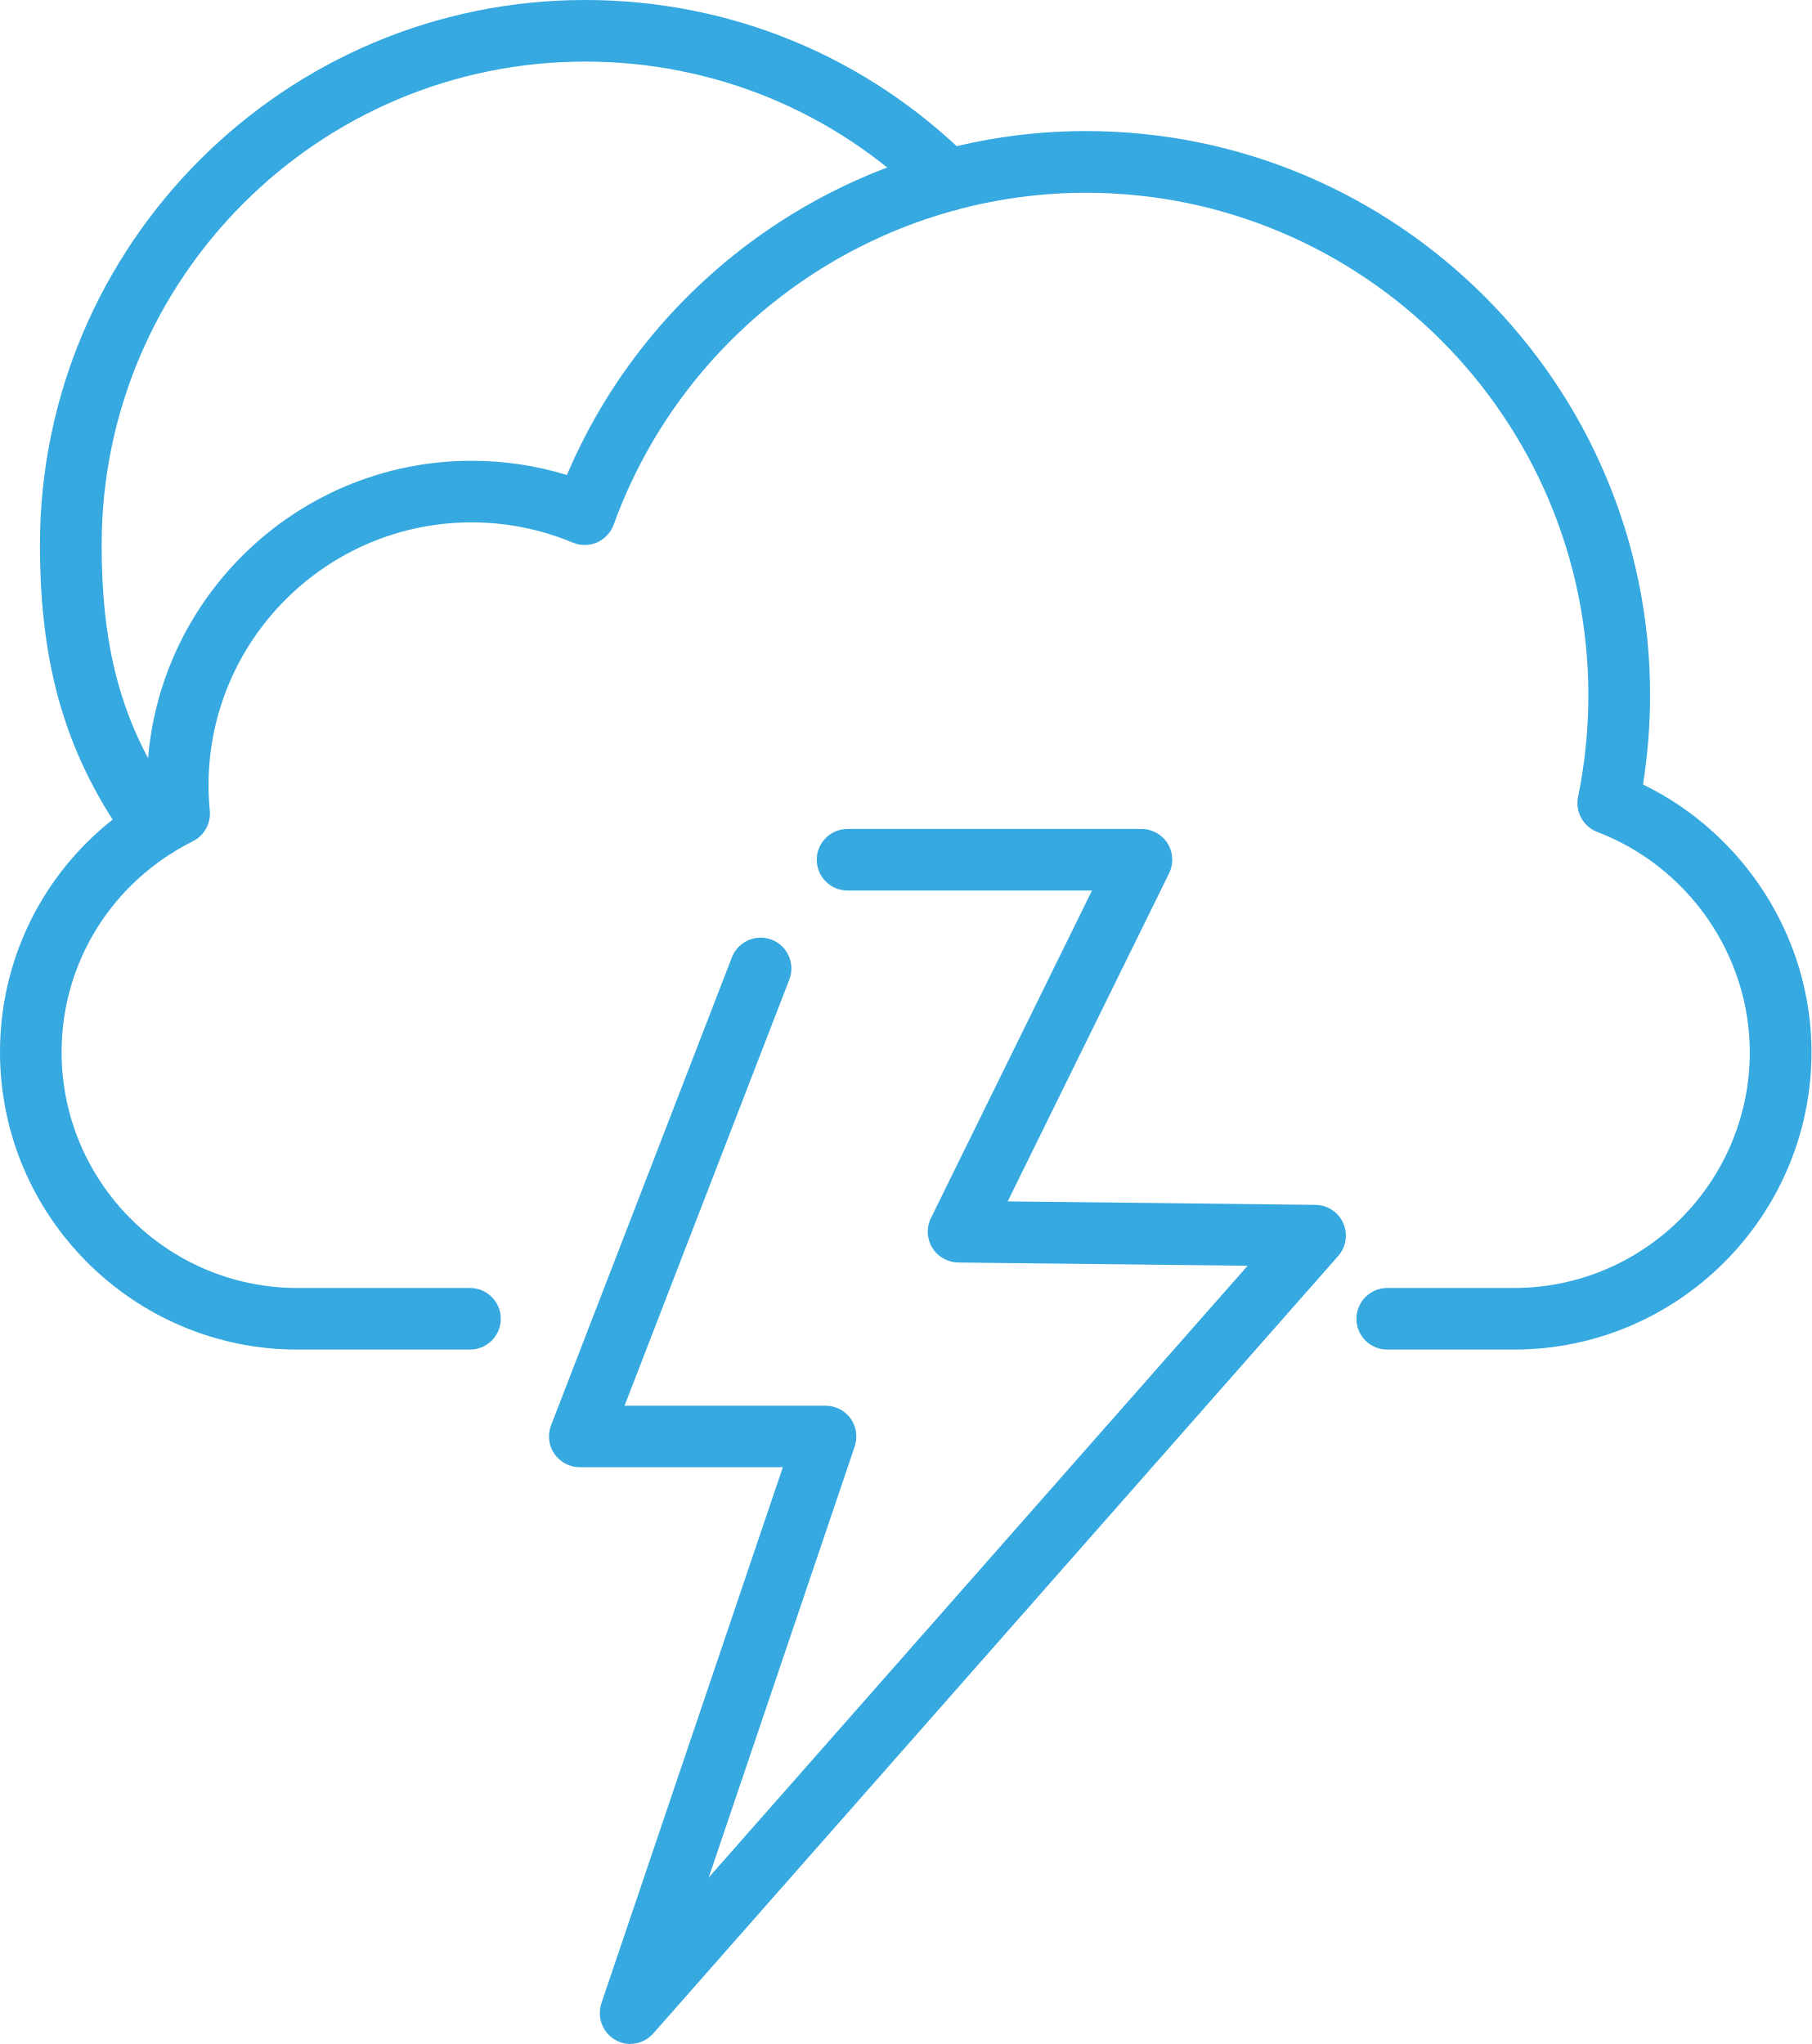
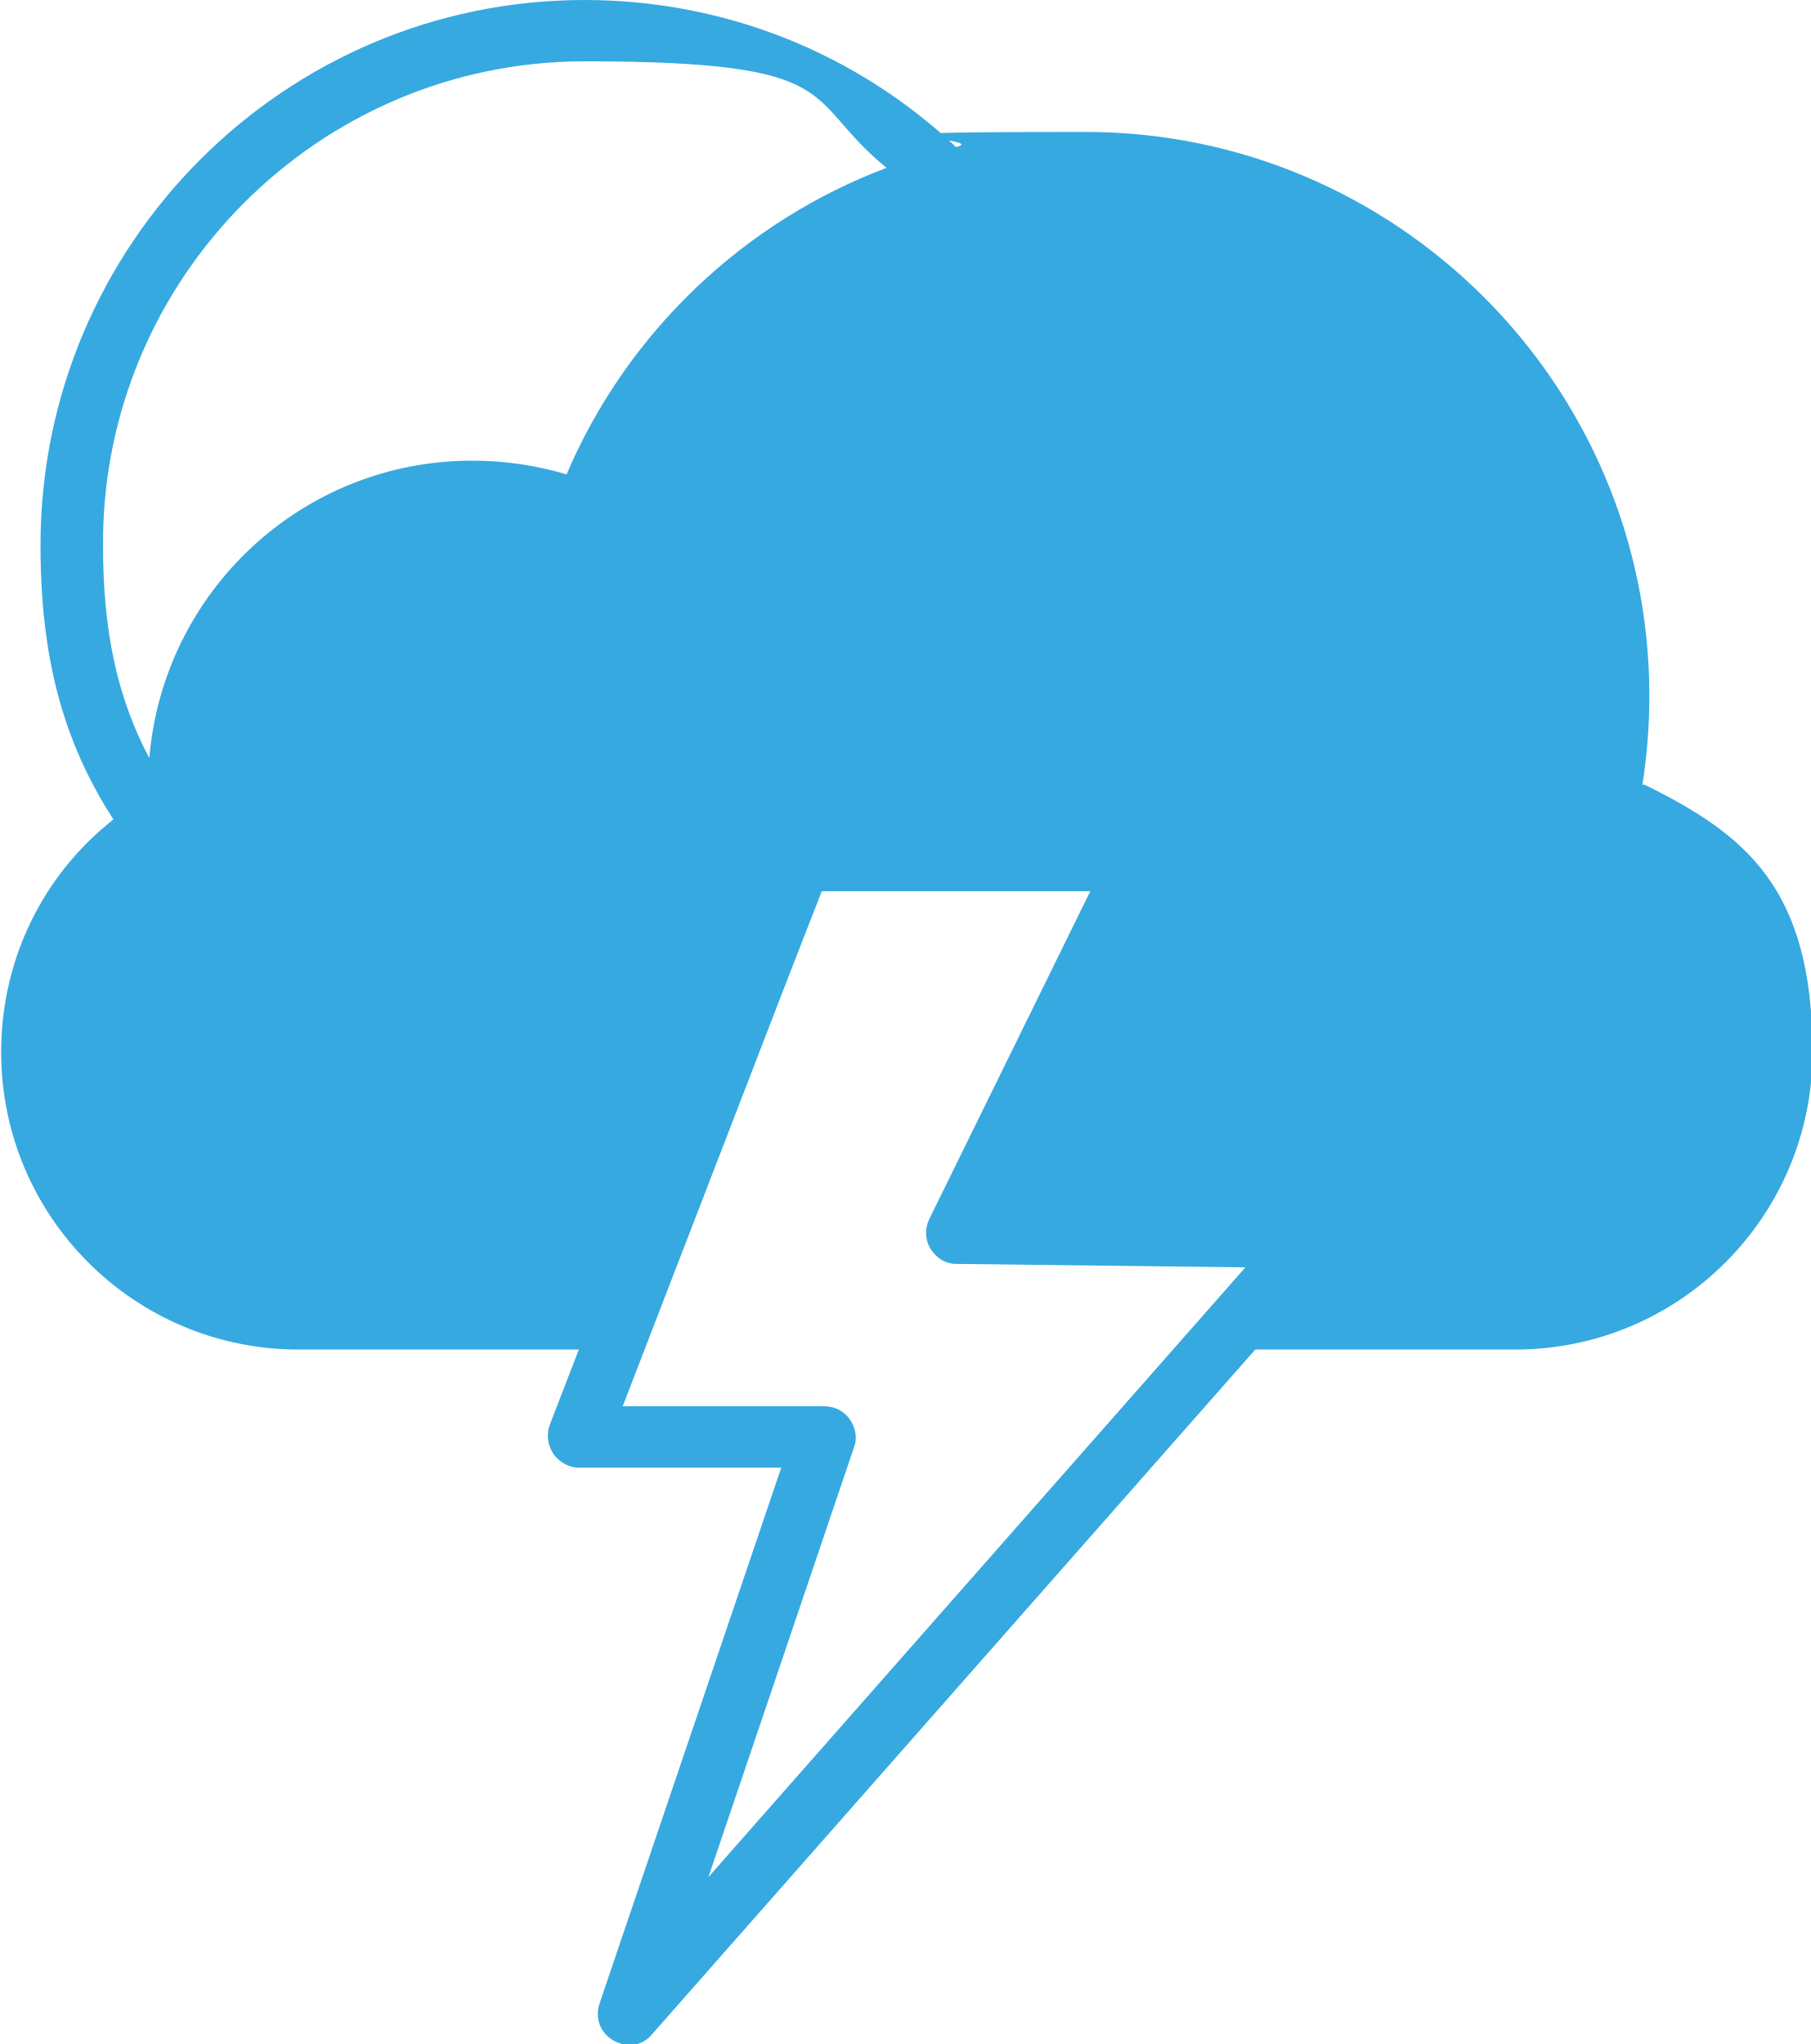
- <svg xmlns="http://www.w3.org/2000/svg" id="Capa_2" data-name="Capa 2" viewBox="0 0 156.44 176.55">
+ <svg xmlns="http://www.w3.org/2000/svg" id="Capa_2" version="1.1" viewBox="0 0 156.4 176.6">
  <defs>
    <style>
-       .cls-1 {
+       .st0 {
        fill: #36a9e1;
      }
    </style>
  </defs>
-   <g id="Capa_1-2" data-name="Capa 1">
-     <g>
-       <g>
-         <path class="cls-1" d="M130.75,116.57h-10.94c-1.47,0-2.66-1.19-2.66-2.66s1.19-2.66,2.66-2.66h10.94c11.23,0,20.37-9.14,20.37-20.37,0-8.36-5.29-16.01-13.17-19.02-1.22-.47-1.92-1.74-1.66-3.02.59-2.88.89-5.83.89-8.78,0-23.93-19.47-43.41-43.4-43.41-18.19,0-34.58,11.52-40.78,28.67-.25.68-.77,1.24-1.43,1.53-.67.29-1.43.3-2.1.02-2.78-1.16-5.72-1.75-8.74-1.75-12.53,0-22.72,10.19-22.72,22.72,0,.74.04,1.47.11,2.19.1,1.09-.48,2.14-1.46,2.63-6.99,3.5-11.34,10.48-11.34,18.22,0,11.23,9.14,20.37,20.37,20.37h14.9c1.47,0,2.66,1.19,2.66,2.66s-1.19,2.66-2.66,2.66h-14.9c-14.17,0-25.69-11.53-25.69-25.7,0-9.17,4.83-17.49,12.71-22.12-.01-.3-.02-.61-.02-.91,0-15.46,12.58-28.04,28.04-28.04,2.81,0,5.57.41,8.23,1.23,7.59-17.88,25.28-29.71,44.82-29.71,26.87,0,48.73,21.86,48.73,48.73,0,2.58-.21,5.17-.61,7.71,8.78,4.27,14.55,13.29,14.55,23.11,0,14.17-11.53,25.7-25.7,25.7Z" />
-         <path class="cls-1" d="M13.4,74.11c-.82,0-1.64-.38-2.16-1.1-5.46-7.53-7.79-15.29-7.79-25.94C3.46,21.12,24.58,0,50.54,0c12.52,0,24.3,4.86,33.19,13.69,1.04,1.04,1.05,2.72.01,3.76-1.04,1.04-2.72,1.05-3.77.01-7.88-7.83-18.33-12.14-29.43-12.14C27.51,5.32,8.78,24.05,8.78,47.07c0,9.56,1.96,16.17,6.77,22.81.86,1.19.6,2.85-.59,3.72-.47.34-1.02.51-1.56.51Z" />
-       </g>
-       <path class="cls-1" d="M54.46,176.55c-.46,0-.92-.12-1.33-.36-1.1-.64-1.59-1.96-1.19-3.16l15.67-46.3h-17.53c-.88,0-1.7-.43-2.2-1.15-.5-.72-.6-1.65-.29-2.46l15.62-40.43c.53-1.37,2.07-2.05,3.44-1.52,1.37.53,2.05,2.07,1.52,3.44l-14.23,36.81h17.36c.86,0,1.66.41,2.16,1.1.5.7.63,1.59.36,2.41l-12.61,37.24,46.54-52.84-24.99-.28c-.91-.01-1.76-.49-2.24-1.27-.48-.78-.52-1.75-.12-2.57l13.91-28.29h-21.11c-1.47,0-2.66-1.19-2.66-2.66s1.19-2.66,2.66-2.66h25.38c.92,0,1.77.47,2.26,1.25.49.78.53,1.76.13,2.58l-13.94,28.34,26.58.3c1.04.01,1.98.63,2.4,1.58.42.95.25,2.06-.44,2.84l-59.15,67.15c-.52.59-1.25.9-2,.9Z" />
-     </g>
-   </g>
+   <path class="st0" d="M141.9,67.8c.4-2.5.6-5.1.6-7.7,0-26.9-21.9-48.7-48.7-48.7s-7.6.5-11.2,1.3C73.9,4.5,62.5,0,50.5,0,24.6,0,3.5,21.1,3.5,47.1c0,9.6,1.9,16.9,6.3,23.7-6.1,4.8-9.7,12.1-9.7,20.1,0,14.2,11.5,25.7,25.7,25.7h28l16.6-42.4h24.4l2,2.8-13.7,29.2,4.7.9,24.4.9-7.6,8.6h26.3c14.2,0,25.7-11.5,25.7-25.7s-5.8-18.8-14.5-23.1ZM49,41c-2.7-.8-5.4-1.2-8.2-1.2-14.7,0-26.7,11.3-27.9,25.7-2.8-5.3-4-11-4-18.4C8.8,24.1,27.5,5.3,50.5,5.3s18.7,3.2,26.1,9.2c-12.2,4.6-22.4,14.1-27.7,26.6Z" />
+   <path class="st0" d="M113.6,104.1l-26.6-.3,13.9-28.3c.4-.8.4-1.8-.1-2.6-.5-.8-1.3-1.2-2.3-1.2h-31l-4.4,11s0,0,0,0l-.2.5h0s-15.4,39.9-15.4,39.9c-.3.8-.2,1.7.3,2.5.5.7,1.3,1.2,2.2,1.2h17.5l-15.7,46.3c-.4,1.2,0,2.5,1.2,3.2.4.2.9.4,1.3.4h0c.8,0,1.5-.3,2-.9l59.2-67.2c.7-.8.9-1.9.4-2.8-.4-.9-1.4-1.6-2.4-1.6ZM61.2,162.2l12.6-37.2c.3-.8.1-1.7-.4-2.4-.5-.7-1.3-1.1-2.2-1.1h-17.4l14.2-36.8,3-7.7s1.9,0,2.1,0h21.1l-13.9,28.3c-.4.8-.4,1.8.1,2.6.5.8,1.3,1.3,2.2,1.3l25,.3-46.5,52.8Z" />
</svg>
